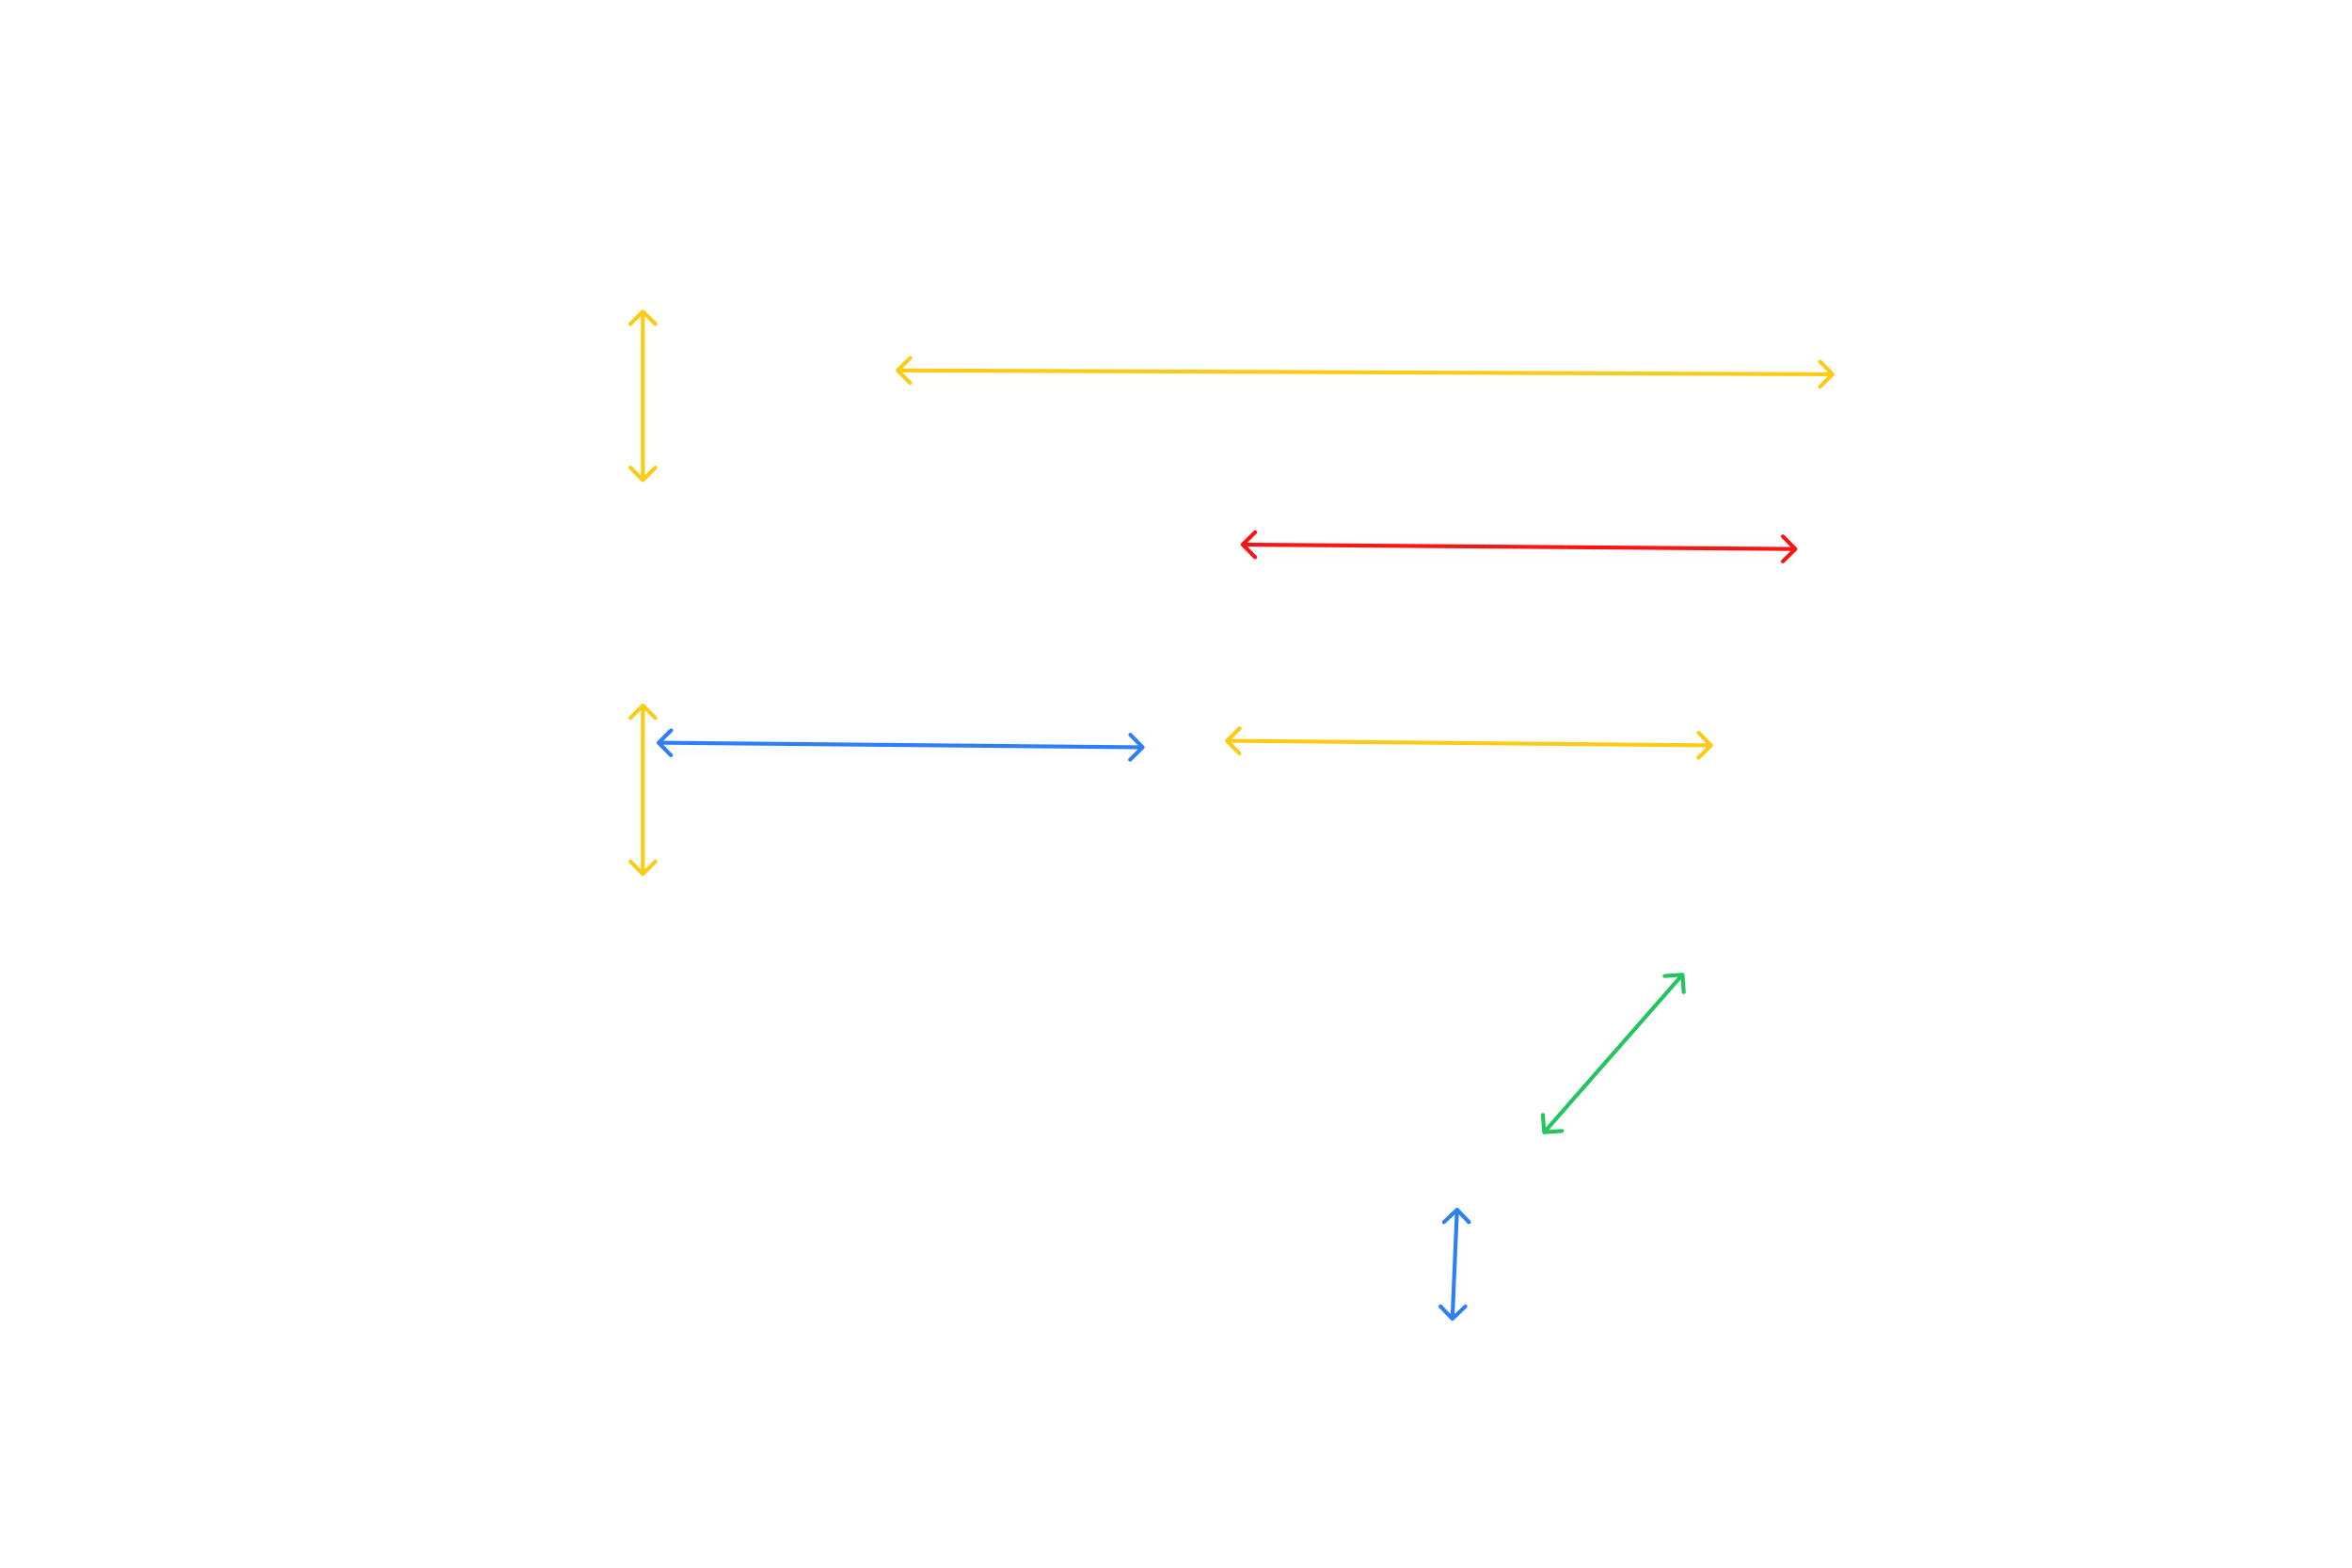
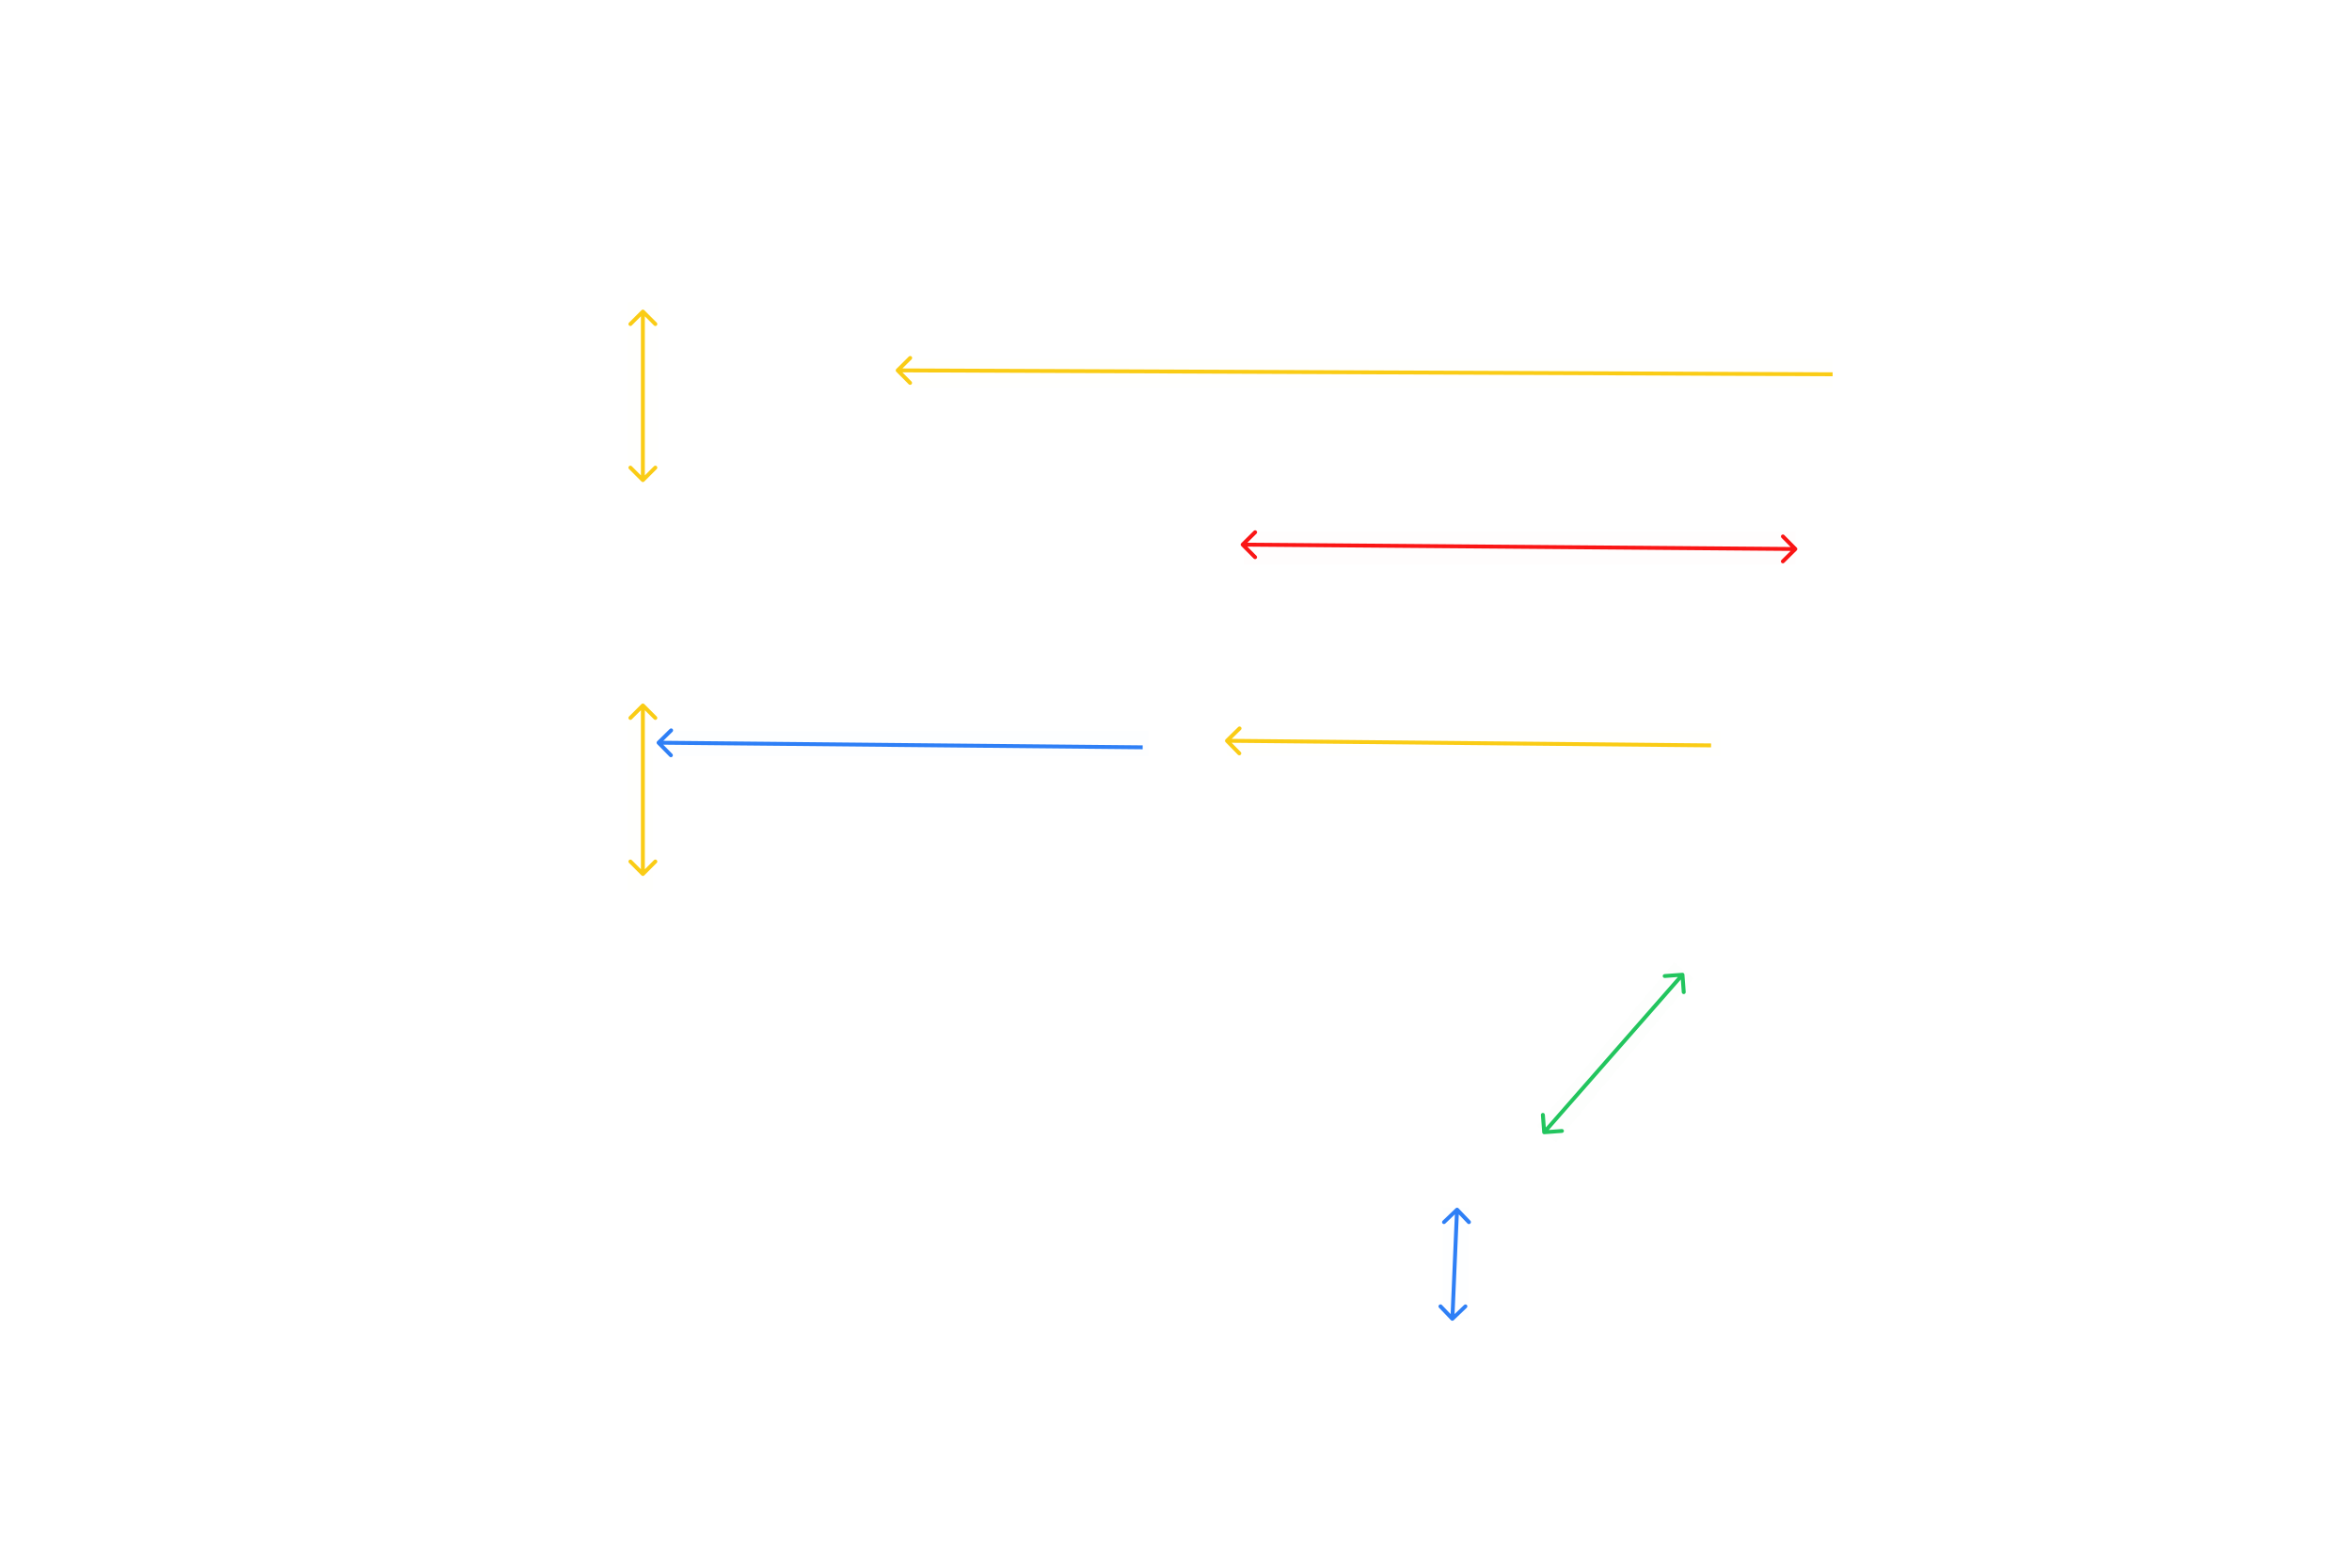
<svg xmlns="http://www.w3.org/2000/svg" width="1200" height="800" viewBox="0 0 1200 800" fill="none">
  <g id="105_0">
    <g id="zones">
      <g id="z-105-0-b-19-26">
        <rect id="hitbox" x="626" y="373" width="252" height="13" fill="#FACC15" fill-opacity="0.01" />
-         <path id="arrow" d="M873.699 381.094C874.093 380.707 874.099 380.074 873.712 379.679L867.409 373.255C867.023 372.861 866.389 372.855 865.995 373.241C865.601 373.628 865.595 374.261 865.982 374.656L871.584 380.366L865.874 385.969C865.479 386.356 865.473 386.989 865.86 387.383C866.247 387.777 866.88 387.783 867.274 387.396L873.699 381.094ZM625.3 377.305C624.905 377.692 624.899 378.325 625.286 378.719L631.589 385.144C631.976 385.538 632.609 385.544 633.003 385.157C633.397 384.771 633.403 384.138 633.017 383.743L627.414 378.033L633.125 372.43C633.519 372.043 633.525 371.41 633.138 371.016C632.752 370.622 632.118 370.616 631.724 371.002L625.3 377.305ZM872.998 380.38L873.008 379.38L626.01 377.019L626 378.019L625.99 379.019L872.989 381.38L872.998 380.38Z" fill="#FACC15" />
+         <path id="arrow" d="M625.3 377.305C624.905 377.692 624.899 378.325 625.286 378.719L631.589 385.144C631.976 385.538 632.609 385.544 633.003 385.157C633.397 384.771 633.403 384.138 633.017 383.743L627.414 378.033L633.125 372.43C633.519 372.043 633.525 371.41 633.138 371.016C632.752 370.622 632.118 370.616 631.724 371.002L625.3 377.305ZM872.998 380.38L873.008 379.38L626.01 377.019L626 378.019L625.99 379.019L872.989 381.38L872.998 380.38Z" fill="#FACC15" />
      </g>
      <g id="z-105-0-food">
        <rect id="hitbox_2" x="784" y="574.579" width="109.105" height="13" transform="rotate(-50 784 574.579)" fill="#22C55E" fill-opacity="0.01" />
        <path id="arrow_2" d="M859.399 497.328C859.358 496.782 858.875 496.373 858.319 496.414L849.264 497.087C848.708 497.128 848.29 497.604 848.331 498.15C848.372 498.696 848.855 499.105 849.411 499.064L857.46 498.466L858.047 506.372C858.088 506.917 858.571 507.326 859.127 507.285C859.683 507.244 860.1 506.768 860.06 506.222L859.399 497.328ZM786.839 577.88C786.879 578.426 787.363 578.835 787.918 578.794L796.974 578.121C797.529 578.08 797.947 577.604 797.906 577.058C797.866 576.512 797.382 576.103 796.827 576.144L788.778 576.743L788.19 568.836C788.15 568.291 787.666 567.882 787.111 567.923C786.555 567.964 786.137 568.44 786.178 568.986L786.839 577.88ZM858.393 497.402L857.629 496.757L787.081 577.16L787.845 577.806L788.608 578.451L859.156 498.048L858.393 497.402Z" fill="#22C55E" />
      </g>
      <g id="z-105-0-b-pubfac">
        <rect id="hitbox_3" x="338" y="373" width="248" height="13" fill="#2E7FF6" fill-opacity="0.01" />
-         <path id="arrow_3" d="M583.699 382.074C584.093 381.688 584.099 381.055 583.712 380.66L577.41 374.236C577.023 373.842 576.39 373.836 575.995 374.222C575.601 374.609 575.595 375.242 575.982 375.636L581.585 381.347L575.874 386.95C575.48 387.336 575.474 387.97 575.86 388.364C576.247 388.758 576.88 388.764 577.274 388.377L583.699 382.074ZM335.3 378.286C334.906 378.673 334.9 379.306 335.286 379.7L341.589 386.125C341.976 386.519 342.609 386.525 343.003 386.138C343.398 385.752 343.404 385.118 343.017 384.724L337.414 379.014L343.125 373.411C343.519 373.024 343.525 372.391 343.139 371.997C342.752 371.603 342.119 371.597 341.724 371.983L335.3 378.286ZM582.999 381.361L583.008 380.361L336.01 378L336 379L335.991 380L582.989 382.361L582.999 381.361Z" fill="#2E7FF6" />
+         <path id="arrow_3" d="M335.3 378.286C334.906 378.673 334.9 379.306 335.286 379.7L341.589 386.125C341.976 386.519 342.609 386.525 343.003 386.138C343.398 385.752 343.404 385.118 343.017 384.724L337.414 379.014L343.125 373.411C343.519 373.024 343.525 372.391 343.139 371.997C342.752 371.603 342.119 371.597 341.724 371.983L335.3 378.286ZM582.999 381.361L583.008 380.361L336.01 378L336 379L335.991 380L582.989 382.361L582.999 381.361Z" fill="#2E7FF6" />
      </g>
      <g id="z-105-0-b-05-06">
        <rect id="hitbox_4" x="320" y="360" width="13" height="94" fill="#FACC15" fill-opacity="0.01" />
        <path id="arrow_4" d="M328.707 359.293C328.317 358.902 327.683 358.902 327.293 359.293L320.929 365.657C320.538 366.047 320.538 366.681 320.929 367.071C321.319 367.462 321.953 367.462 322.343 367.071L328 361.414L333.657 367.071C334.047 367.462 334.681 367.462 335.071 367.071C335.462 366.681 335.462 366.047 335.071 365.657L328.707 359.293ZM327.293 446.707C327.683 447.098 328.317 447.098 328.707 446.707L335.071 440.343C335.462 439.953 335.462 439.319 335.071 438.929C334.681 438.538 334.047 438.538 333.657 438.929L328 444.586L322.343 438.929C321.953 438.538 321.319 438.538 320.929 438.929C320.538 439.319 320.538 439.953 320.929 440.343L327.293 446.707ZM328 360H327V446H328H329V360H328Z" fill="#FACC15" />
      </g>
      <g id="z-105-0-a-05-18">
        <rect id="hitbox_5" x="459" y="183" width="476" height="15" fill="#FACC15" fill-opacity="0.01" />
-         <path id="arrow_5" d="M935.704 191.71C936.096 191.321 936.099 190.688 935.71 190.296L929.373 183.905C928.984 183.513 928.351 183.51 927.959 183.899C927.566 184.288 927.564 184.921 927.953 185.314L933.586 190.994L927.905 196.627C927.513 197.016 927.51 197.649 927.899 198.041C928.288 198.434 928.921 198.436 929.314 198.047L935.704 191.71ZM457.296 188.29C456.904 188.679 456.901 189.312 457.29 189.704L463.627 196.095C464.016 196.487 464.649 196.49 465.041 196.101C465.434 195.712 465.436 195.079 465.047 194.686L459.414 189.006L465.095 183.373C465.487 182.984 465.49 182.351 465.101 181.959C464.712 181.566 464.079 181.564 463.686 181.953L457.296 188.29ZM935 191L935.004 190L458.004 188L458 189L457.996 190L934.996 192L935 191Z" fill="#FACC15" />
+         <path id="arrow_5" d="M457.296 188.29C456.904 188.679 456.901 189.312 457.29 189.704L463.627 196.095C464.016 196.487 464.649 196.49 465.041 196.101C465.434 195.712 465.436 195.079 465.047 194.686L459.414 189.006L465.095 183.373C465.487 182.984 465.49 182.351 465.101 181.959C464.712 181.566 464.079 181.564 463.686 181.953L457.296 188.29ZM935 191L935.004 190L458.004 188L458 189L457.996 190L934.996 192L935 191Z" fill="#FACC15" />
      </g>
      <g id="z-105-0-a-01-02">
        <rect id="hitbox_6" x="320" y="154" width="16" height="91" fill="#FACC15" fill-opacity="0.01" />
        <path id="arrow_6" d="M328.707 158.293C328.317 157.902 327.683 157.902 327.293 158.293L320.929 164.657C320.538 165.047 320.538 165.681 320.929 166.071C321.319 166.462 321.953 166.462 322.343 166.071L328 160.414L333.657 166.071C334.047 166.462 334.681 166.462 335.071 166.071C335.462 165.681 335.462 165.047 335.071 164.657L328.707 158.293ZM327.293 245.707C327.683 246.098 328.317 246.098 328.707 245.707L335.071 239.343C335.462 238.953 335.462 238.319 335.071 237.929C334.681 237.538 334.047 237.538 333.657 237.929L328 243.586L322.343 237.929C321.953 237.538 321.319 237.538 320.929 237.929C320.538 238.319 320.538 238.953 320.929 239.343L327.293 245.707ZM328 159H327V202H328H329V159H328ZM328 202H327V245H328H329V202H328Z" fill="#FACC15" />
      </g>
      <g id="z-105-0-examhale2">
        <rect id="hitbox_7" x="634.592" y="271.2" width="281.409" height="16.8" fill="#FA1515" fill-opacity="0.01" />
        <path id="arrow_7" d="M916.706 280.873C917.097 280.485 917.099 279.852 916.709 279.459L910.359 273.044C909.97 272.65 909.336 272.645 908.945 273.033C908.554 273.42 908.552 274.053 908.942 274.447L914.586 280.149L908.917 285.761C908.526 286.148 908.524 286.781 908.914 287.175C909.303 287.569 909.937 287.574 910.328 287.186L916.706 280.873ZM633.295 277.207C632.903 277.595 632.902 278.228 633.291 278.621L639.641 285.036C640.031 285.43 640.664 285.435 641.055 285.047C641.447 284.66 641.448 284.027 641.058 283.633L635.414 277.931L641.083 272.319C641.475 271.932 641.476 271.299 641.087 270.905C640.697 270.511 640.064 270.506 639.672 270.894L633.295 277.207ZM916 280.16L916.002 279.16L634.002 276.92L634 277.92L633.998 278.92L915.998 281.16L916 280.16Z" fill="#FA1515" />
      </g>
      <g id="z-105-0-bathroom">
        <rect id="hitbox_8" x="736" y="673" width="57" height="13" transform="rotate(-90 736 673)" fill="#2E7FF6" fill-opacity="0.01" />
        <path id="arrow_8" d="M744.117 616.592C743.743 616.201 743.11 616.199 742.703 616.589L736.069 622.933C735.662 623.322 735.635 623.955 736.009 624.346C736.383 624.737 737.017 624.738 737.424 624.349L743.32 618.71L748.737 624.373C749.111 624.765 749.744 624.766 750.152 624.377C750.559 623.987 750.585 623.355 750.211 622.964L744.117 616.592ZM740.282 673.705C740.656 674.096 741.289 674.097 741.696 673.708L748.33 667.363C748.737 666.974 748.764 666.342 748.39 665.951C748.016 665.56 747.383 665.558 746.975 665.947L741.079 671.587L735.662 665.923C735.288 665.532 734.655 665.531 734.248 665.92C733.841 666.309 733.814 666.942 734.188 667.333L740.282 673.705ZM743.38 617.297L742.38 617.294L740.019 672.998L741.019 673L742.019 673.002L744.38 617.299L743.38 617.297Z" fill="#2E7FF6" />
      </g>
    </g>
  </g>
</svg>
